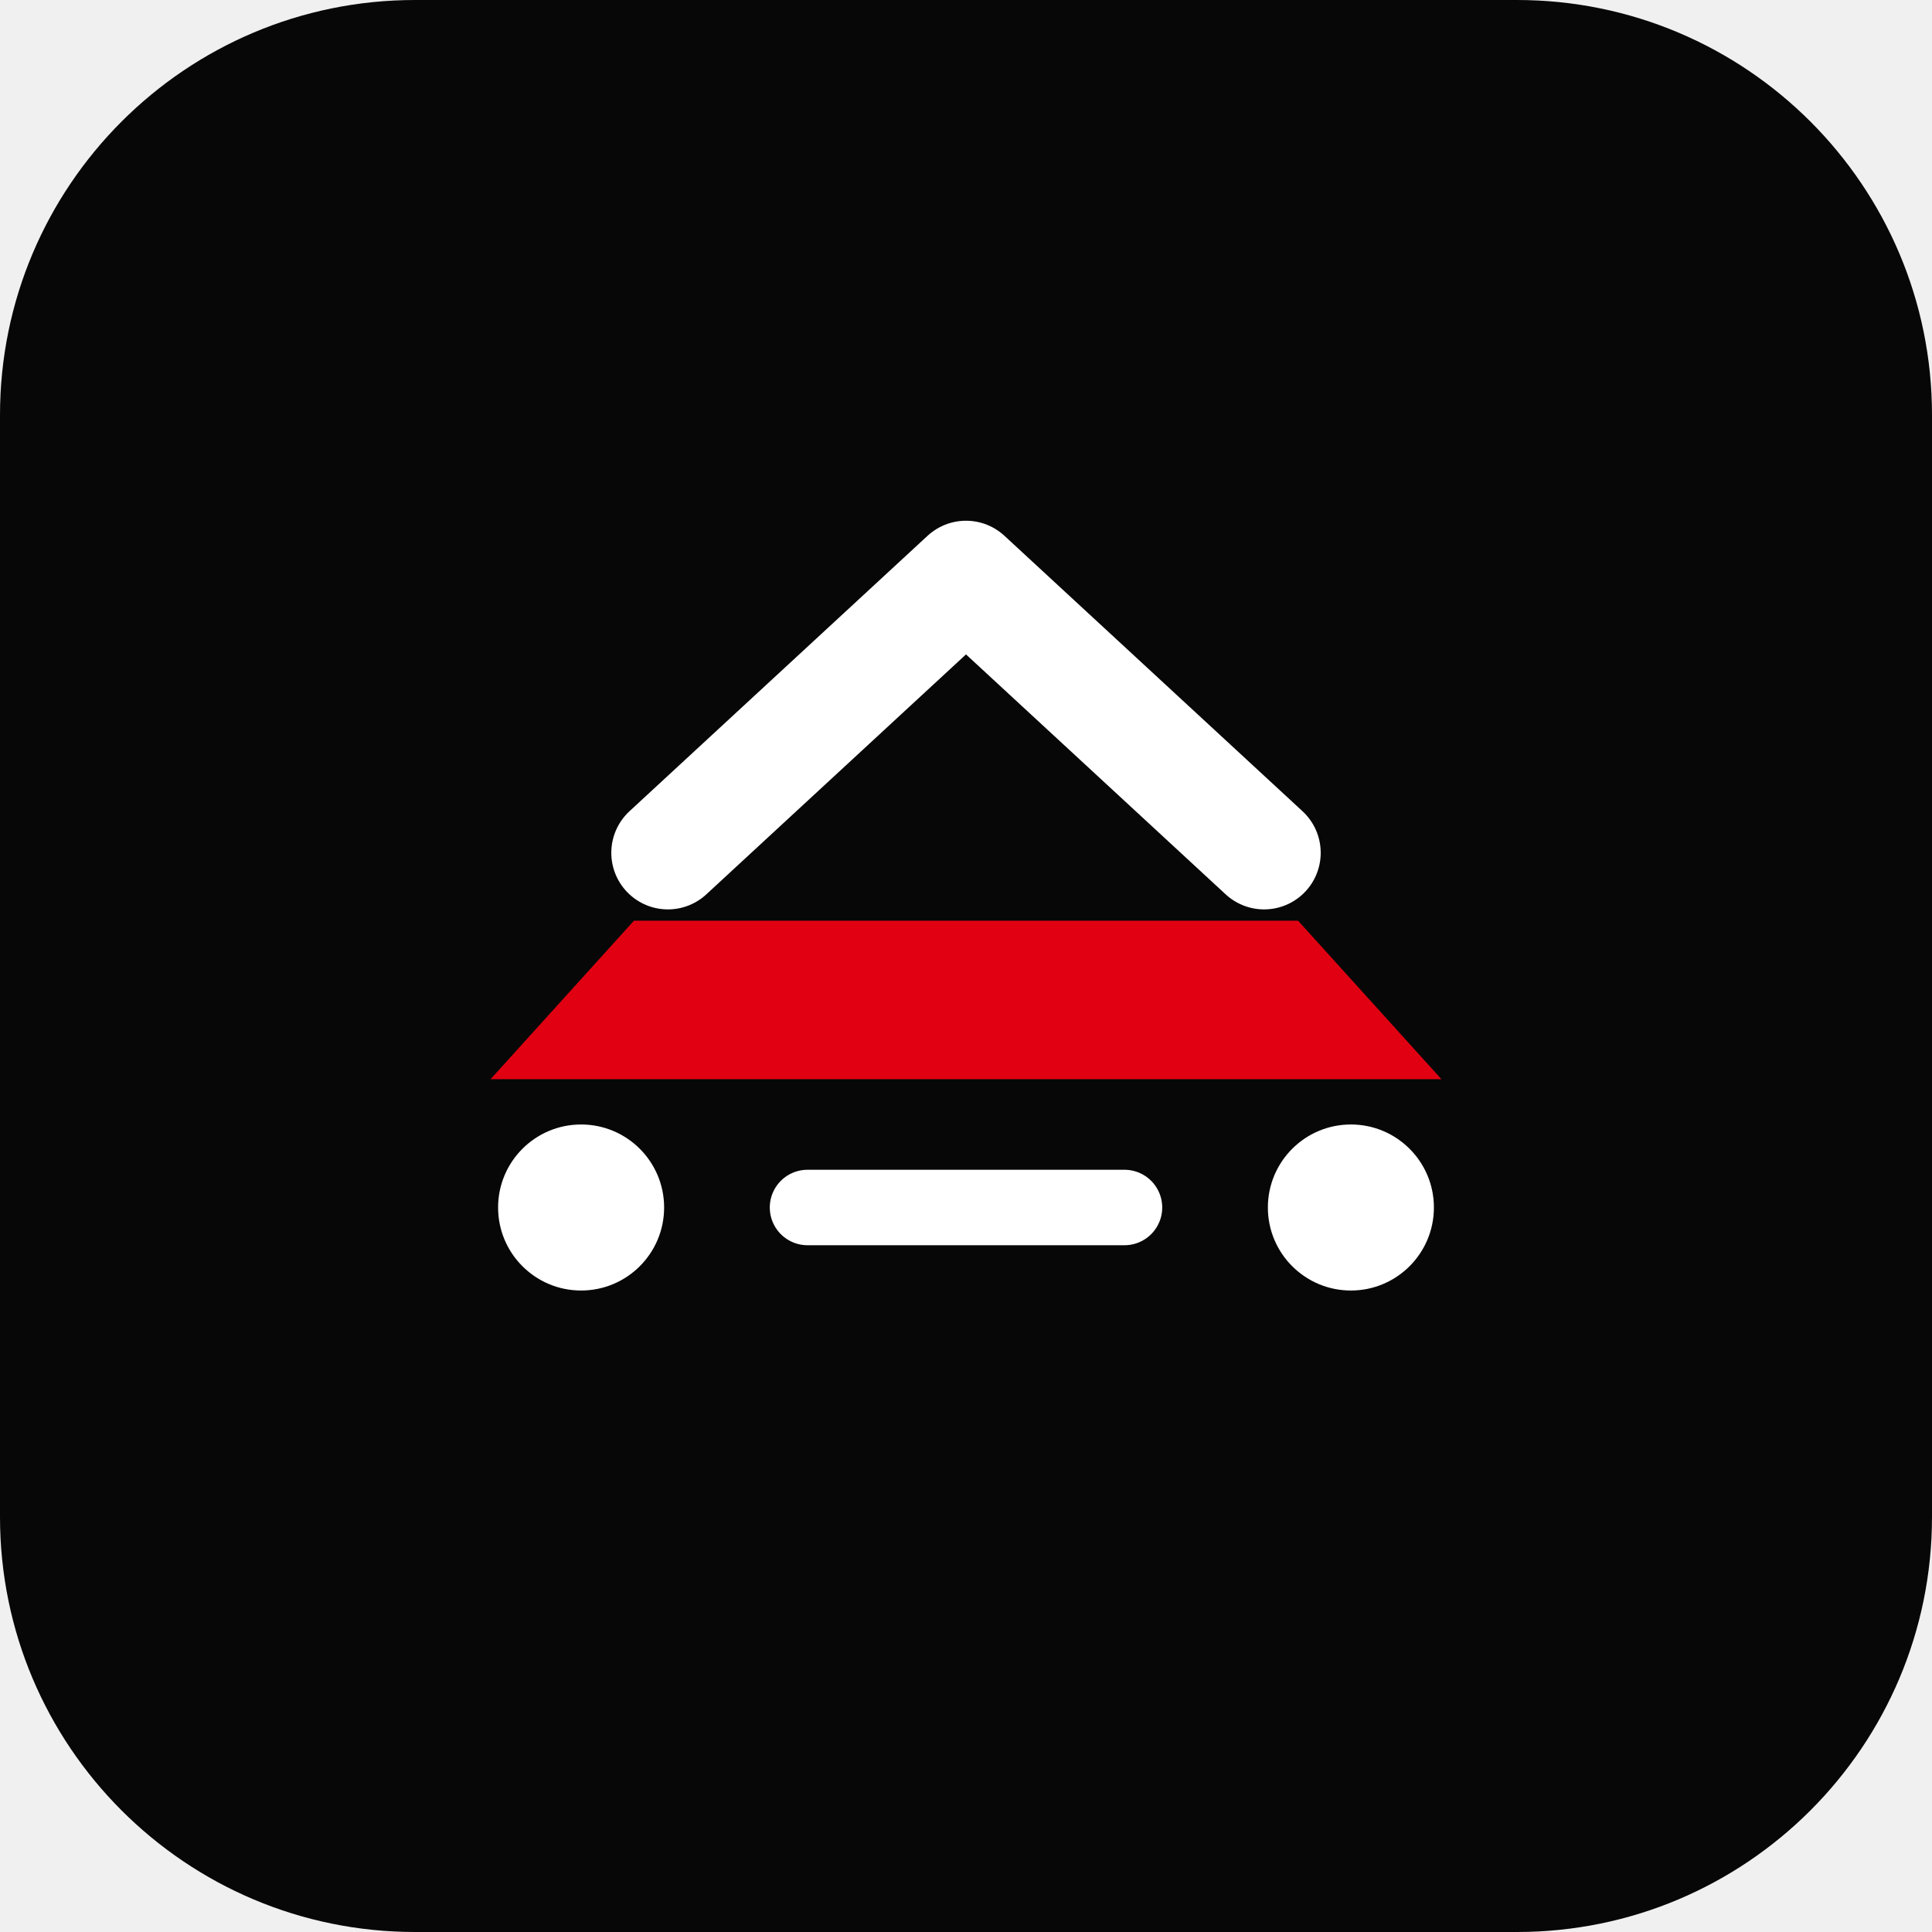
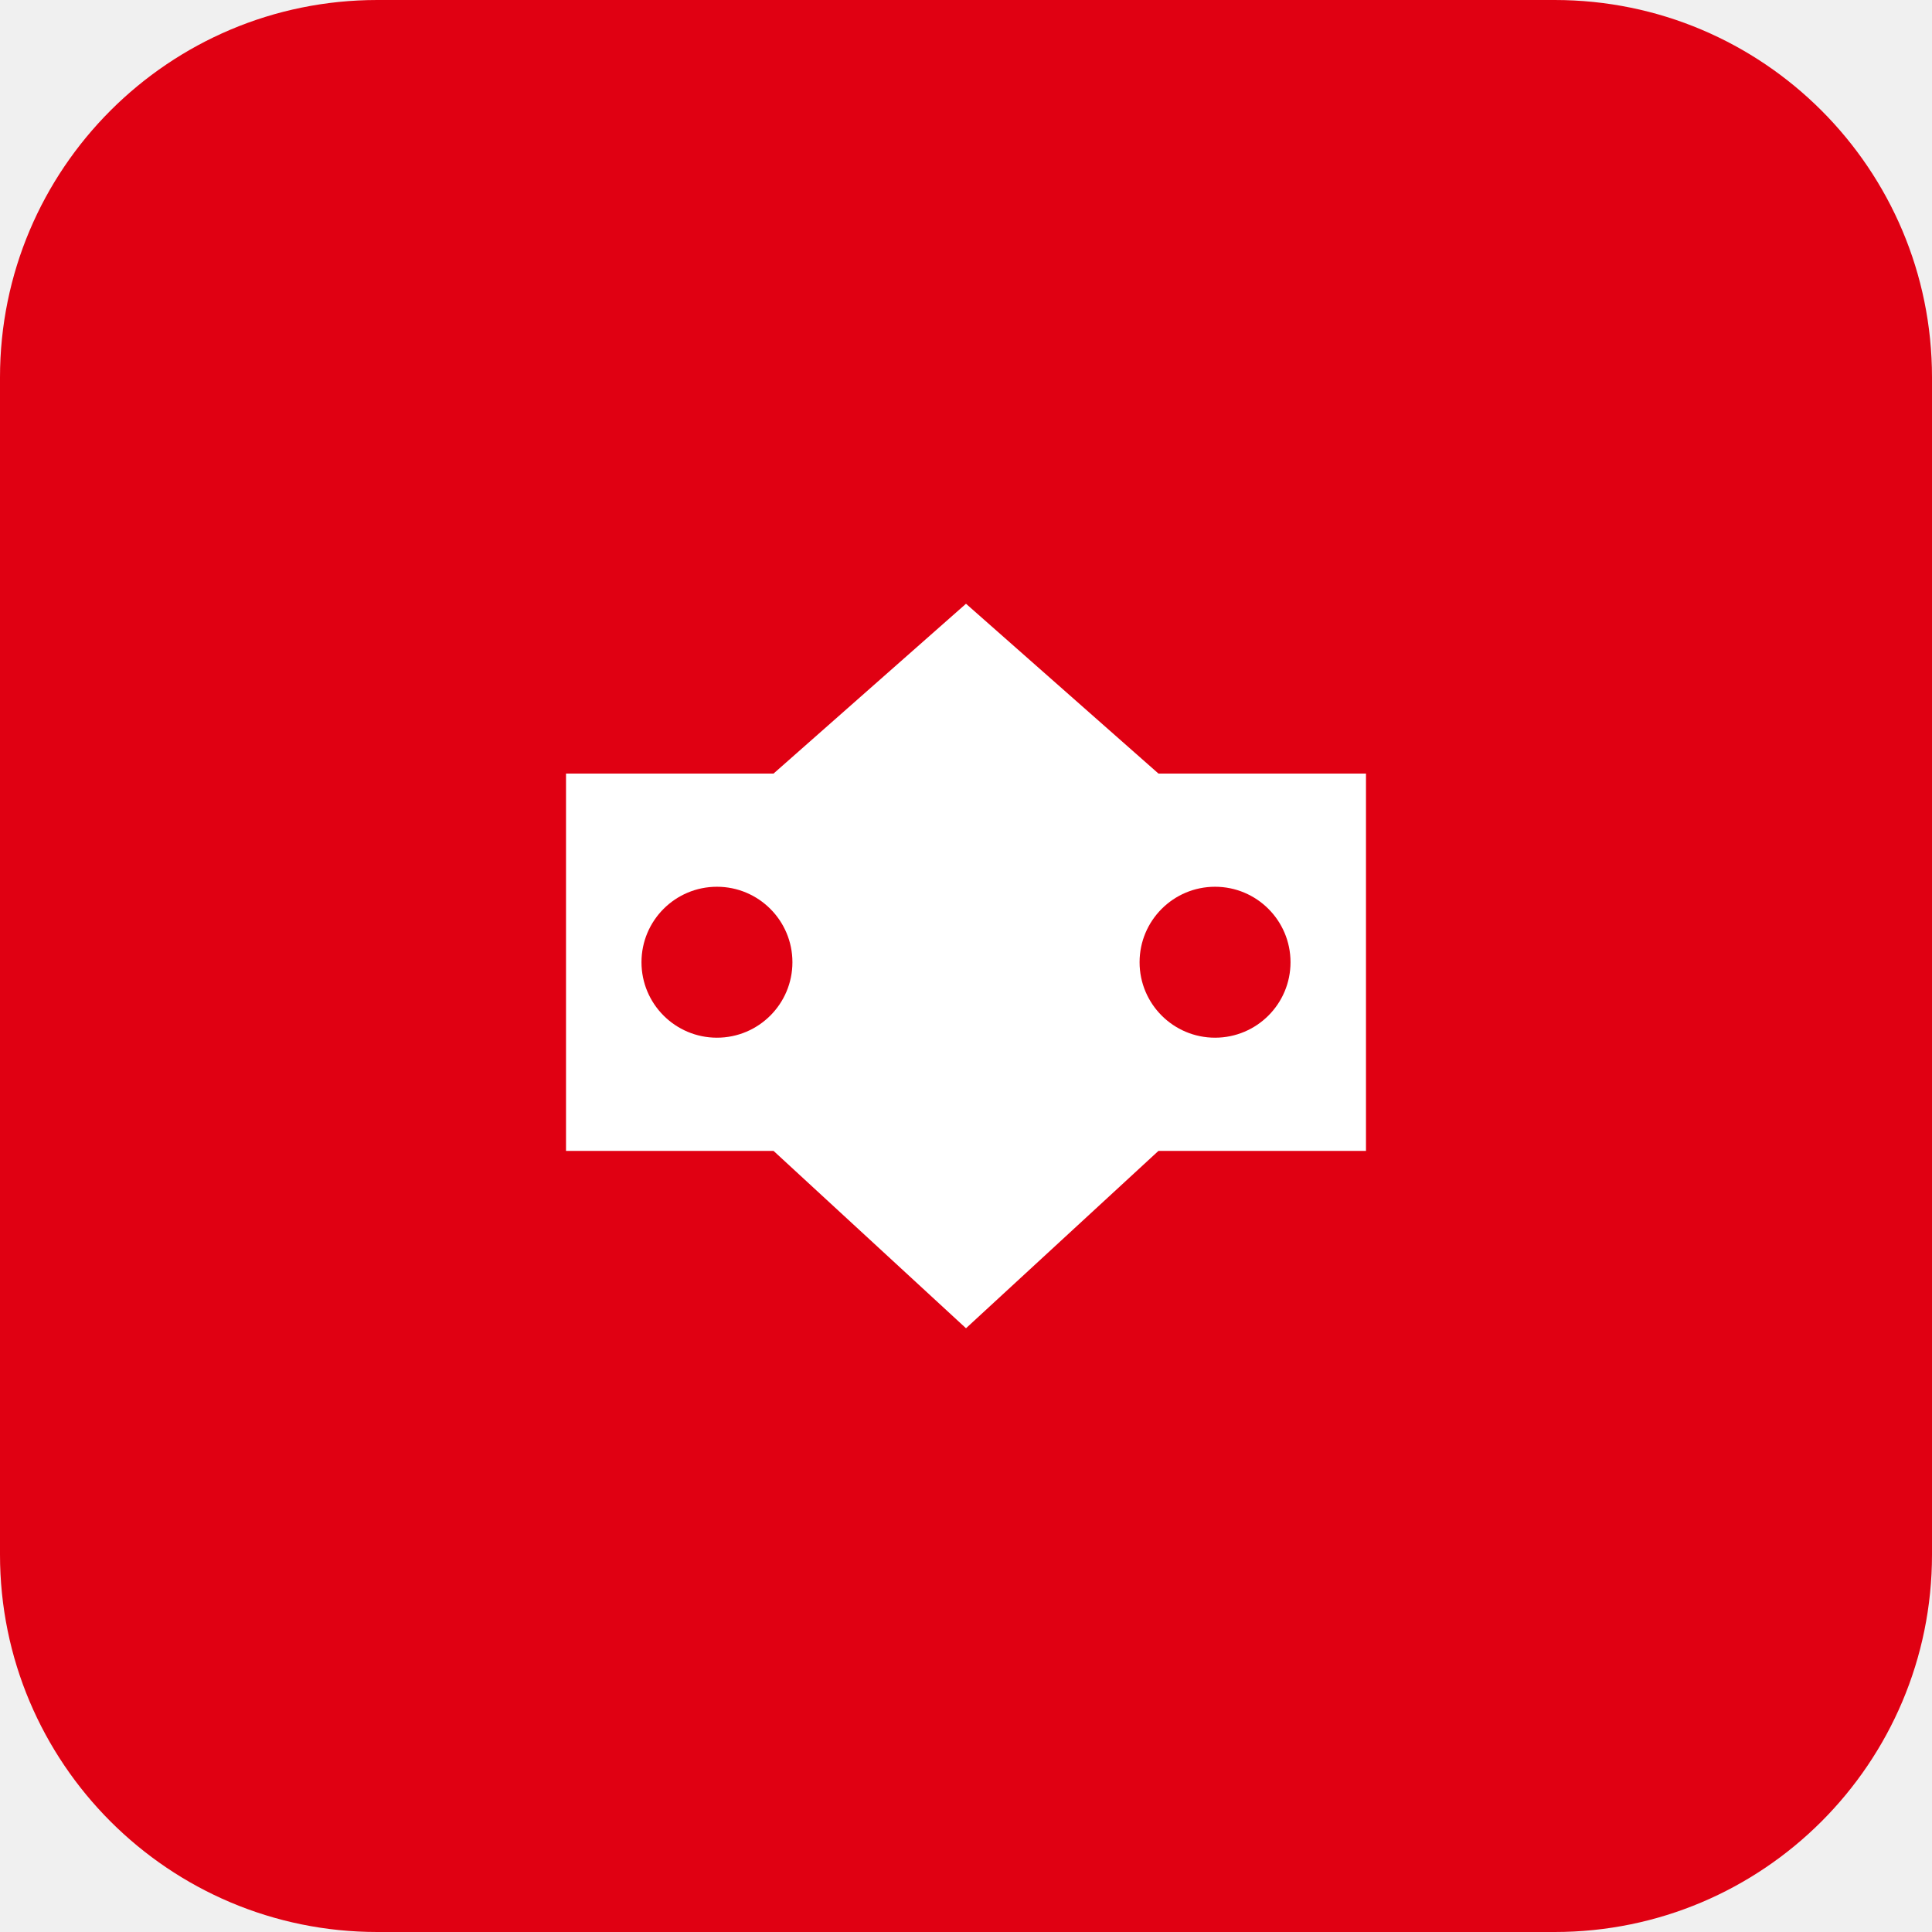
<svg xmlns="http://www.w3.org/2000/svg" viewBox="0 0 512 512">
-   <rect width="512" height="512" rx="110" fill="#070707" />
-   <path d="M130 286h252l-38-42H168z" fill="#e00012" />
-   <path d="M177 226l79-73 79 73" fill="none" stroke="#fff" stroke-width="30" stroke-linecap="round" stroke-linejoin="round" />
-   <circle cx="154" cy="320" r="22" fill="#fff" />
-   <circle cx="358" cy="320" r="22" fill="#fff" />
-   <path d="M214 320h84" stroke="#fff" stroke-width="20" stroke-linecap="round" />
+   <rect width="512" height="512" rx="100" fill="#e00012" />
+   <path d="M150 205h55l51-45 51 45h55v100h-55l-51 47-51-47h-55z" fill="white" />
+   <circle cx="190" cy="255" r="20" fill="#e00012" />
+   <circle cx="322" cy="255" r="20" fill="#e00012" />
</svg>
